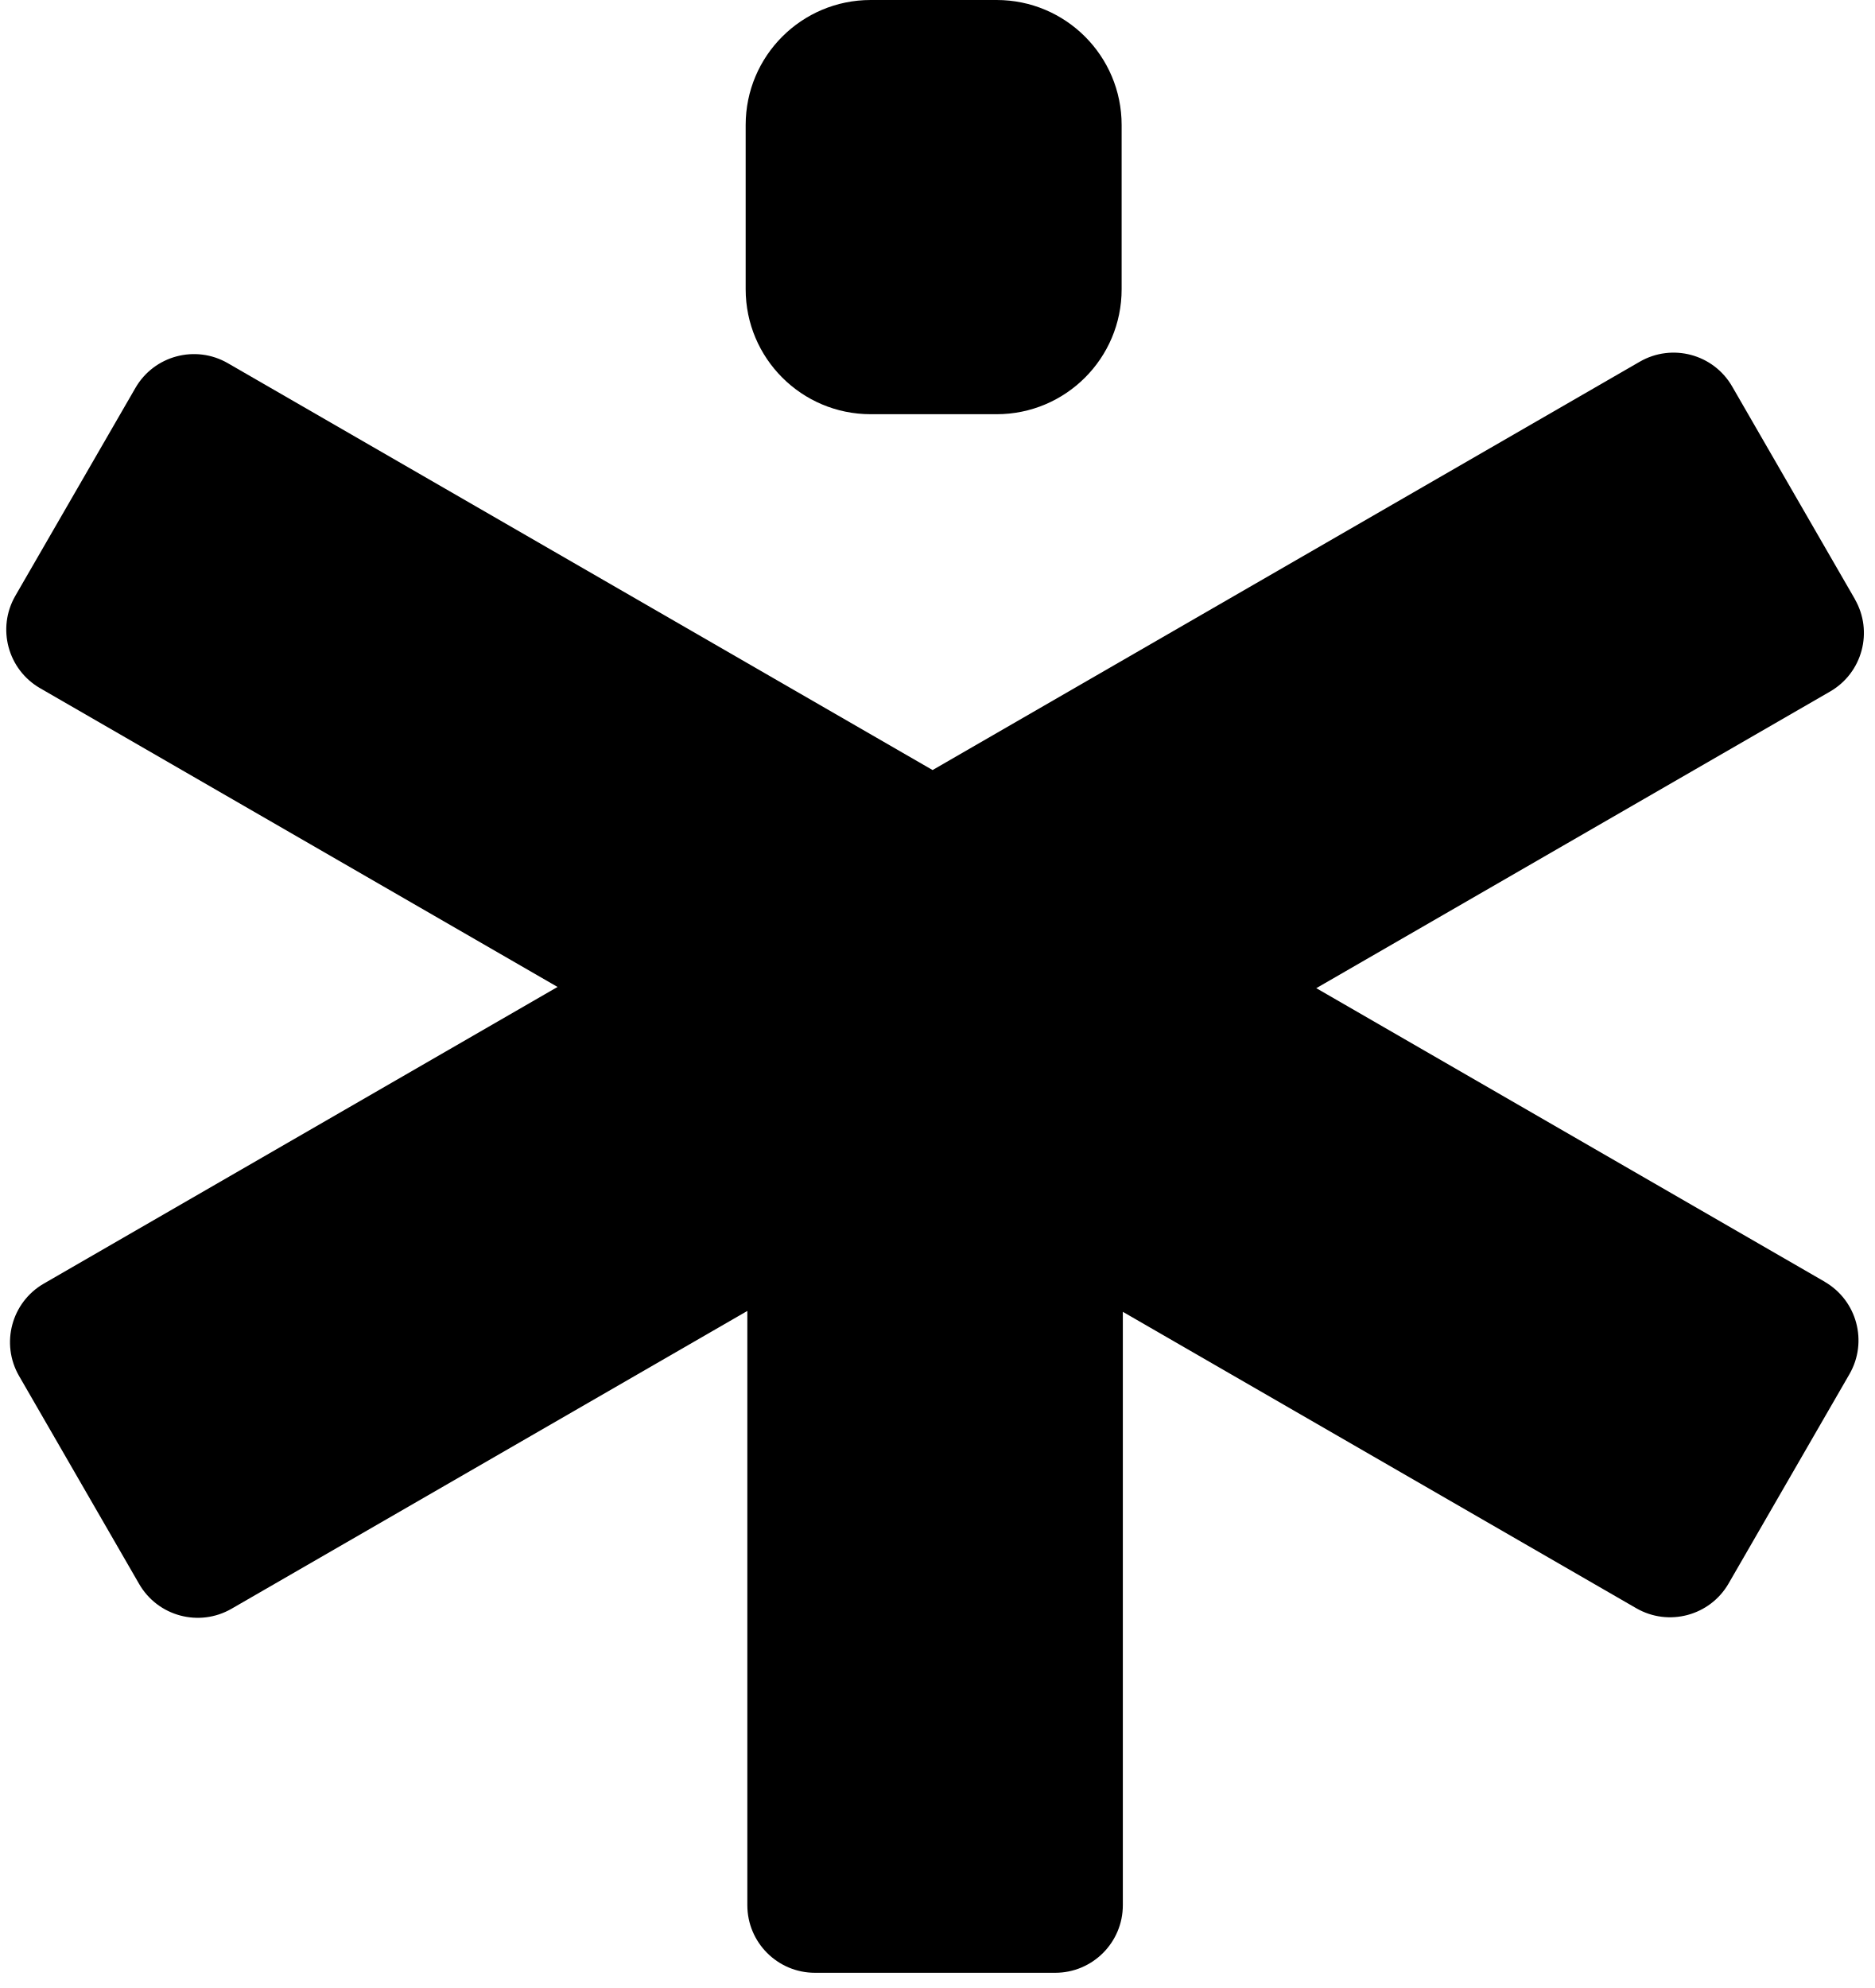
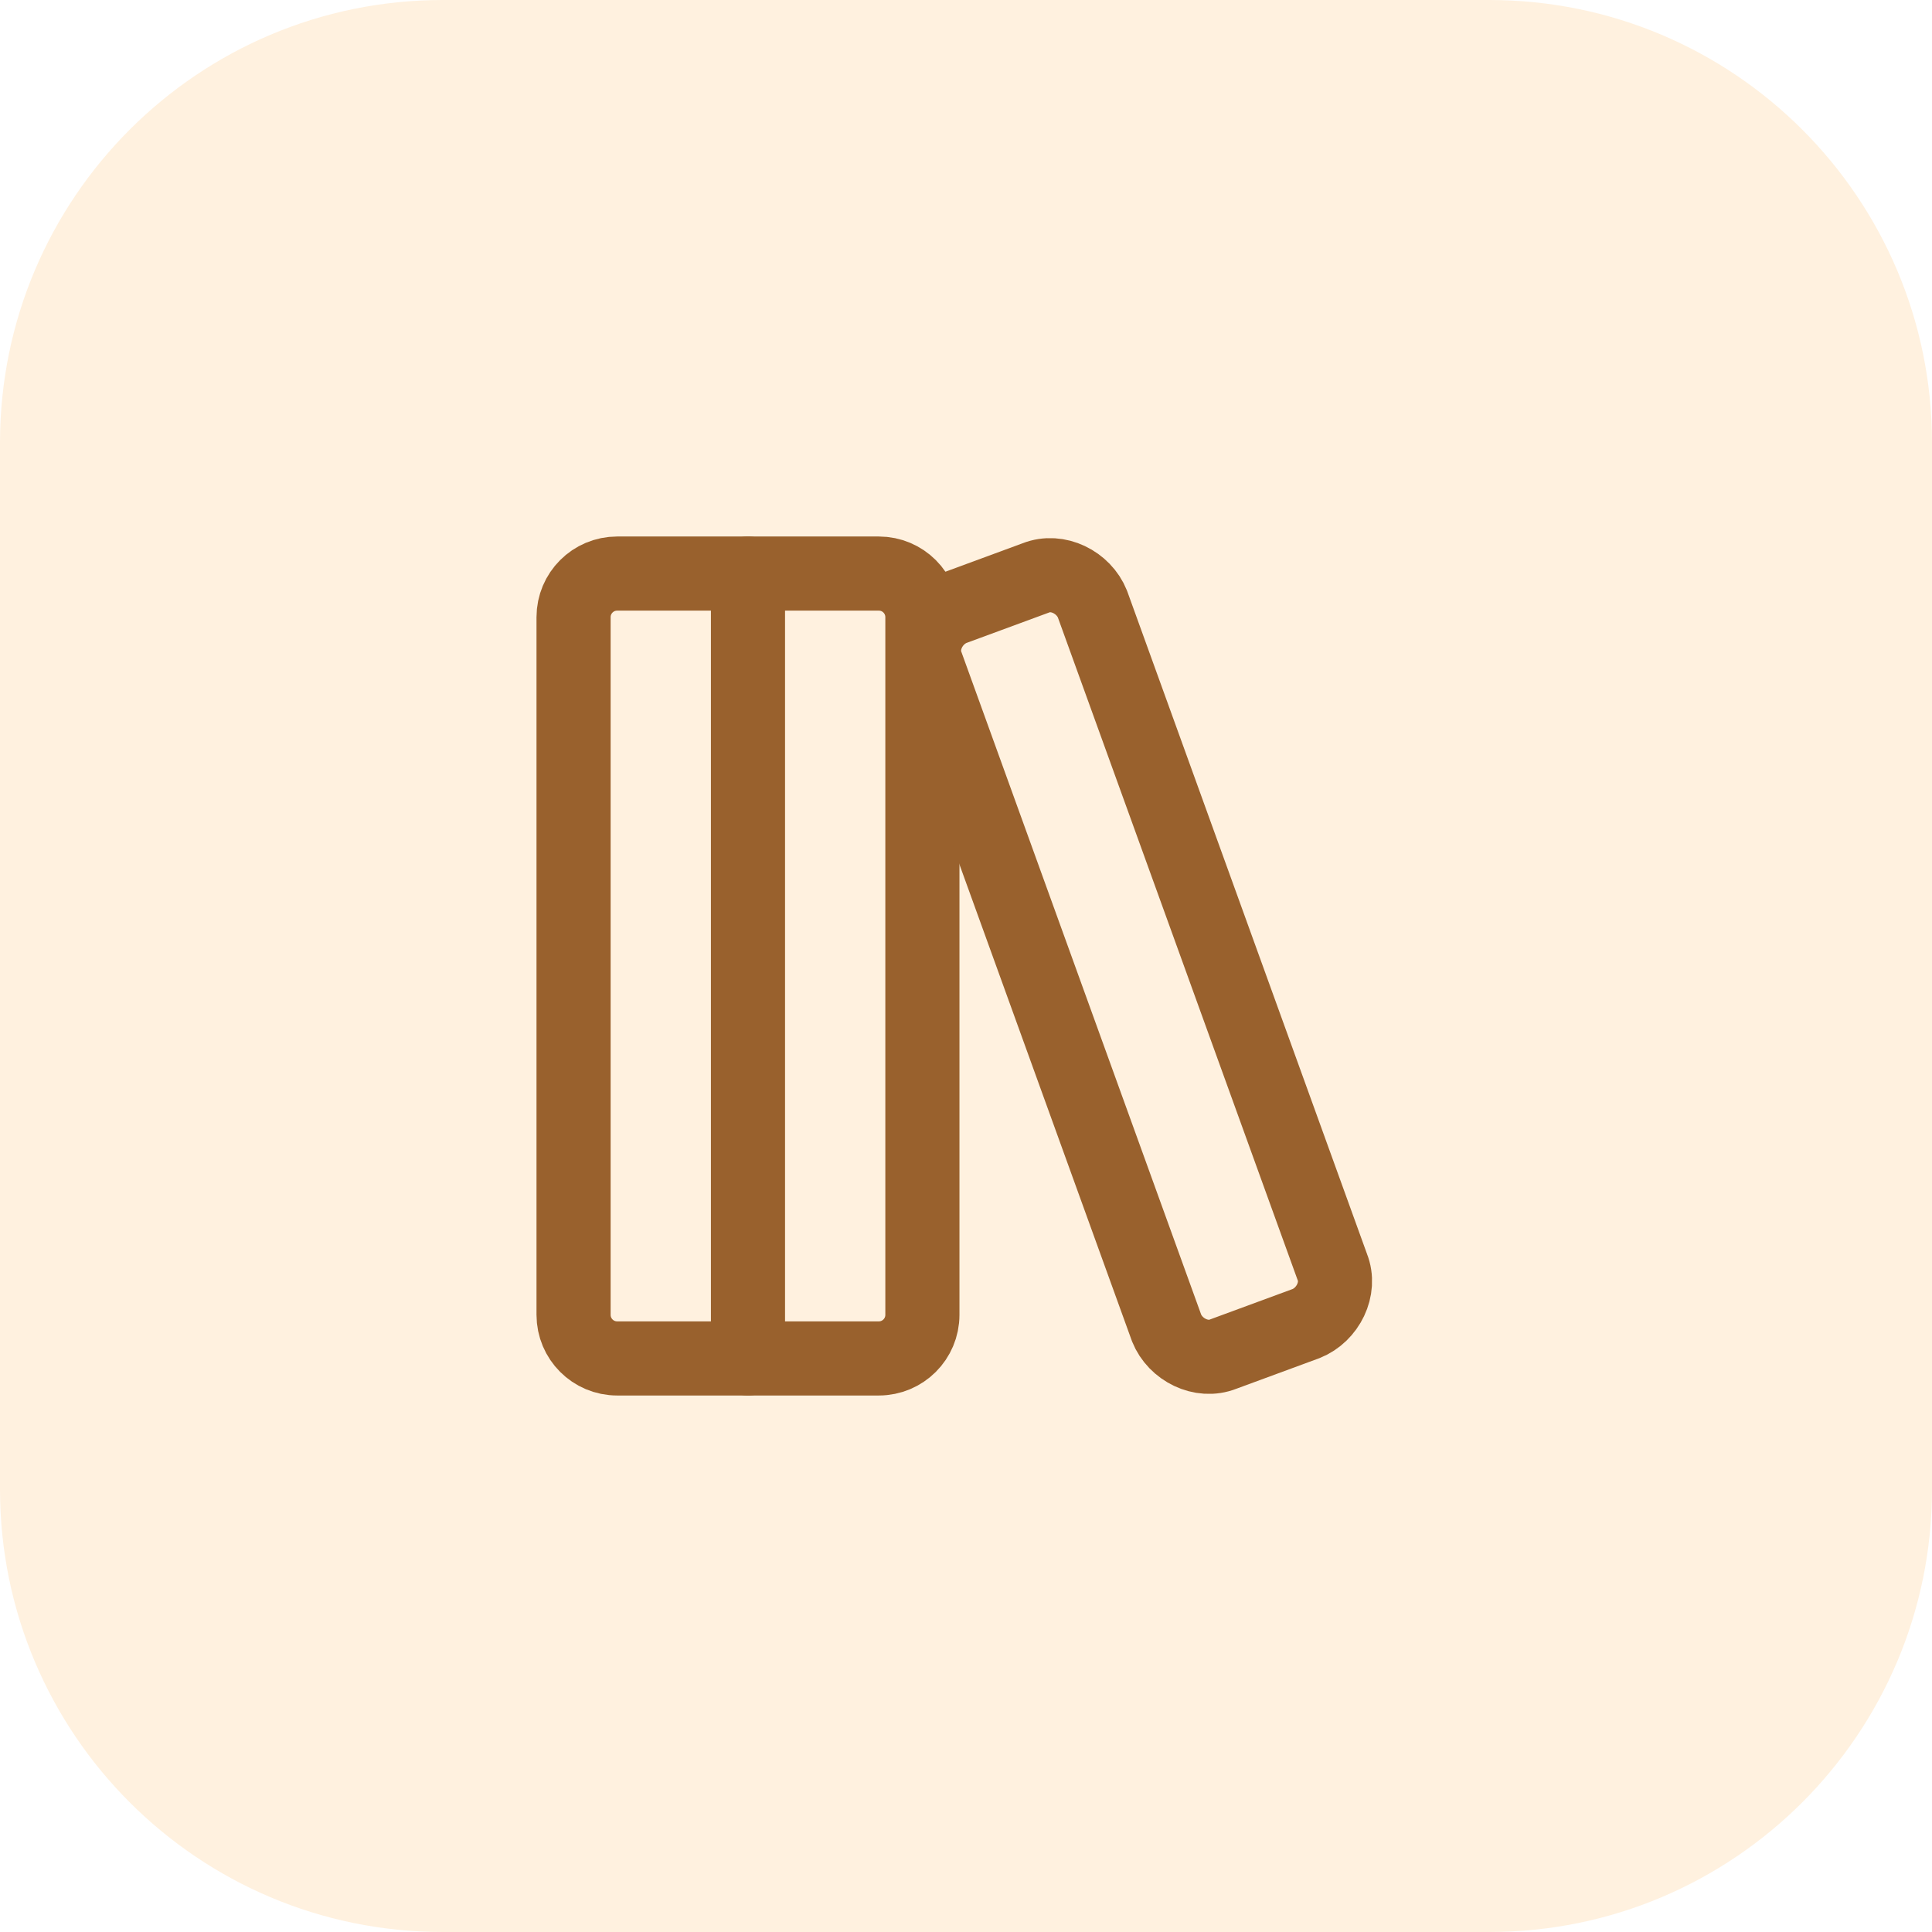
- <svg xmlns="http://www.w3.org/2000/svg" width="281" height="298" viewBox="0 0 281 298" fill="none">
-   <path d="M149.4 0H130.52C120.17 0 111.78 8.39 111.78 18.74V43.35C111.78 53.7 120.17 62.09 130.52 62.09H149.4C159.75 62.09 168.14 53.7 168.14 43.35V18.74C168.14 8.39 159.75 0 149.4 0Z" fill="black" />
-   <path d="M278.06 89.81L259.66 57.93C256.86 53.08 250.66 51.42 245.81 54.22L139.8 115.43L34.15 54.44C29.3 51.64 23.1 53.3 20.3 58.15L2.3 89.31C-0.5 94.16 1.16 100.36 6.01 103.16L116.9 167.18C121.75 169.98 127.95 168.32 130.75 163.47L140.03 147.4L149.6 163.97C152.4 168.82 158.6 170.48 163.45 167.68L274.34 103.66C279.19 100.86 280.85 94.66 278.05 89.81H278.06Z" fill="black" />
-   <path d="M273.55 192.14L146.77 118.94C144.97 117.9 142.99 117.48 141.06 117.6C138.76 117.16 136.29 117.51 134.1 118.77L6.57 192.41C1.72 195.21 0.06 201.41 2.86 206.26L20.86 237.44C23.66 242.29 29.86 243.95 34.71 241.15L112.03 196.51V285.58C112.03 291.18 116.57 295.72 122.17 295.72H158.18C163.78 295.72 168.32 291.18 168.32 285.58V196.64L245.28 241.07C250.13 243.87 256.33 242.21 259.13 237.36L277.24 205.99C280.04 201.14 278.38 194.94 273.53 192.14H273.55Z" fill="black" />
+ <svg xmlns="http://www.w3.org/2000/svg" viewBox="0 0 48 48">
+   <rect width="48" height="48" rx="11" fill="#fff1df" />
+   <svg x="11" y="11" width="26" height="26" viewBox="0 0 24 24" fill="none" stroke="#99612d" stroke-width="1.7" stroke-linecap="round" stroke-linejoin="round">
+     <rect width="8" height="18" x="3" y="3" rx="1" />
+     <path d="M7 3v18" />
+     <path d="M20.4 18.9c.2.5-.1 1.1-.6 1.3l-1.9.7c-.5.2-1.1-.1-1.3-.6L11.1 5.1c-.2-.5.1-1.1.6-1.3l1.9-.7c.5-.2 1.1.1 1.3.6Z" />
+   </svg>
</svg>
